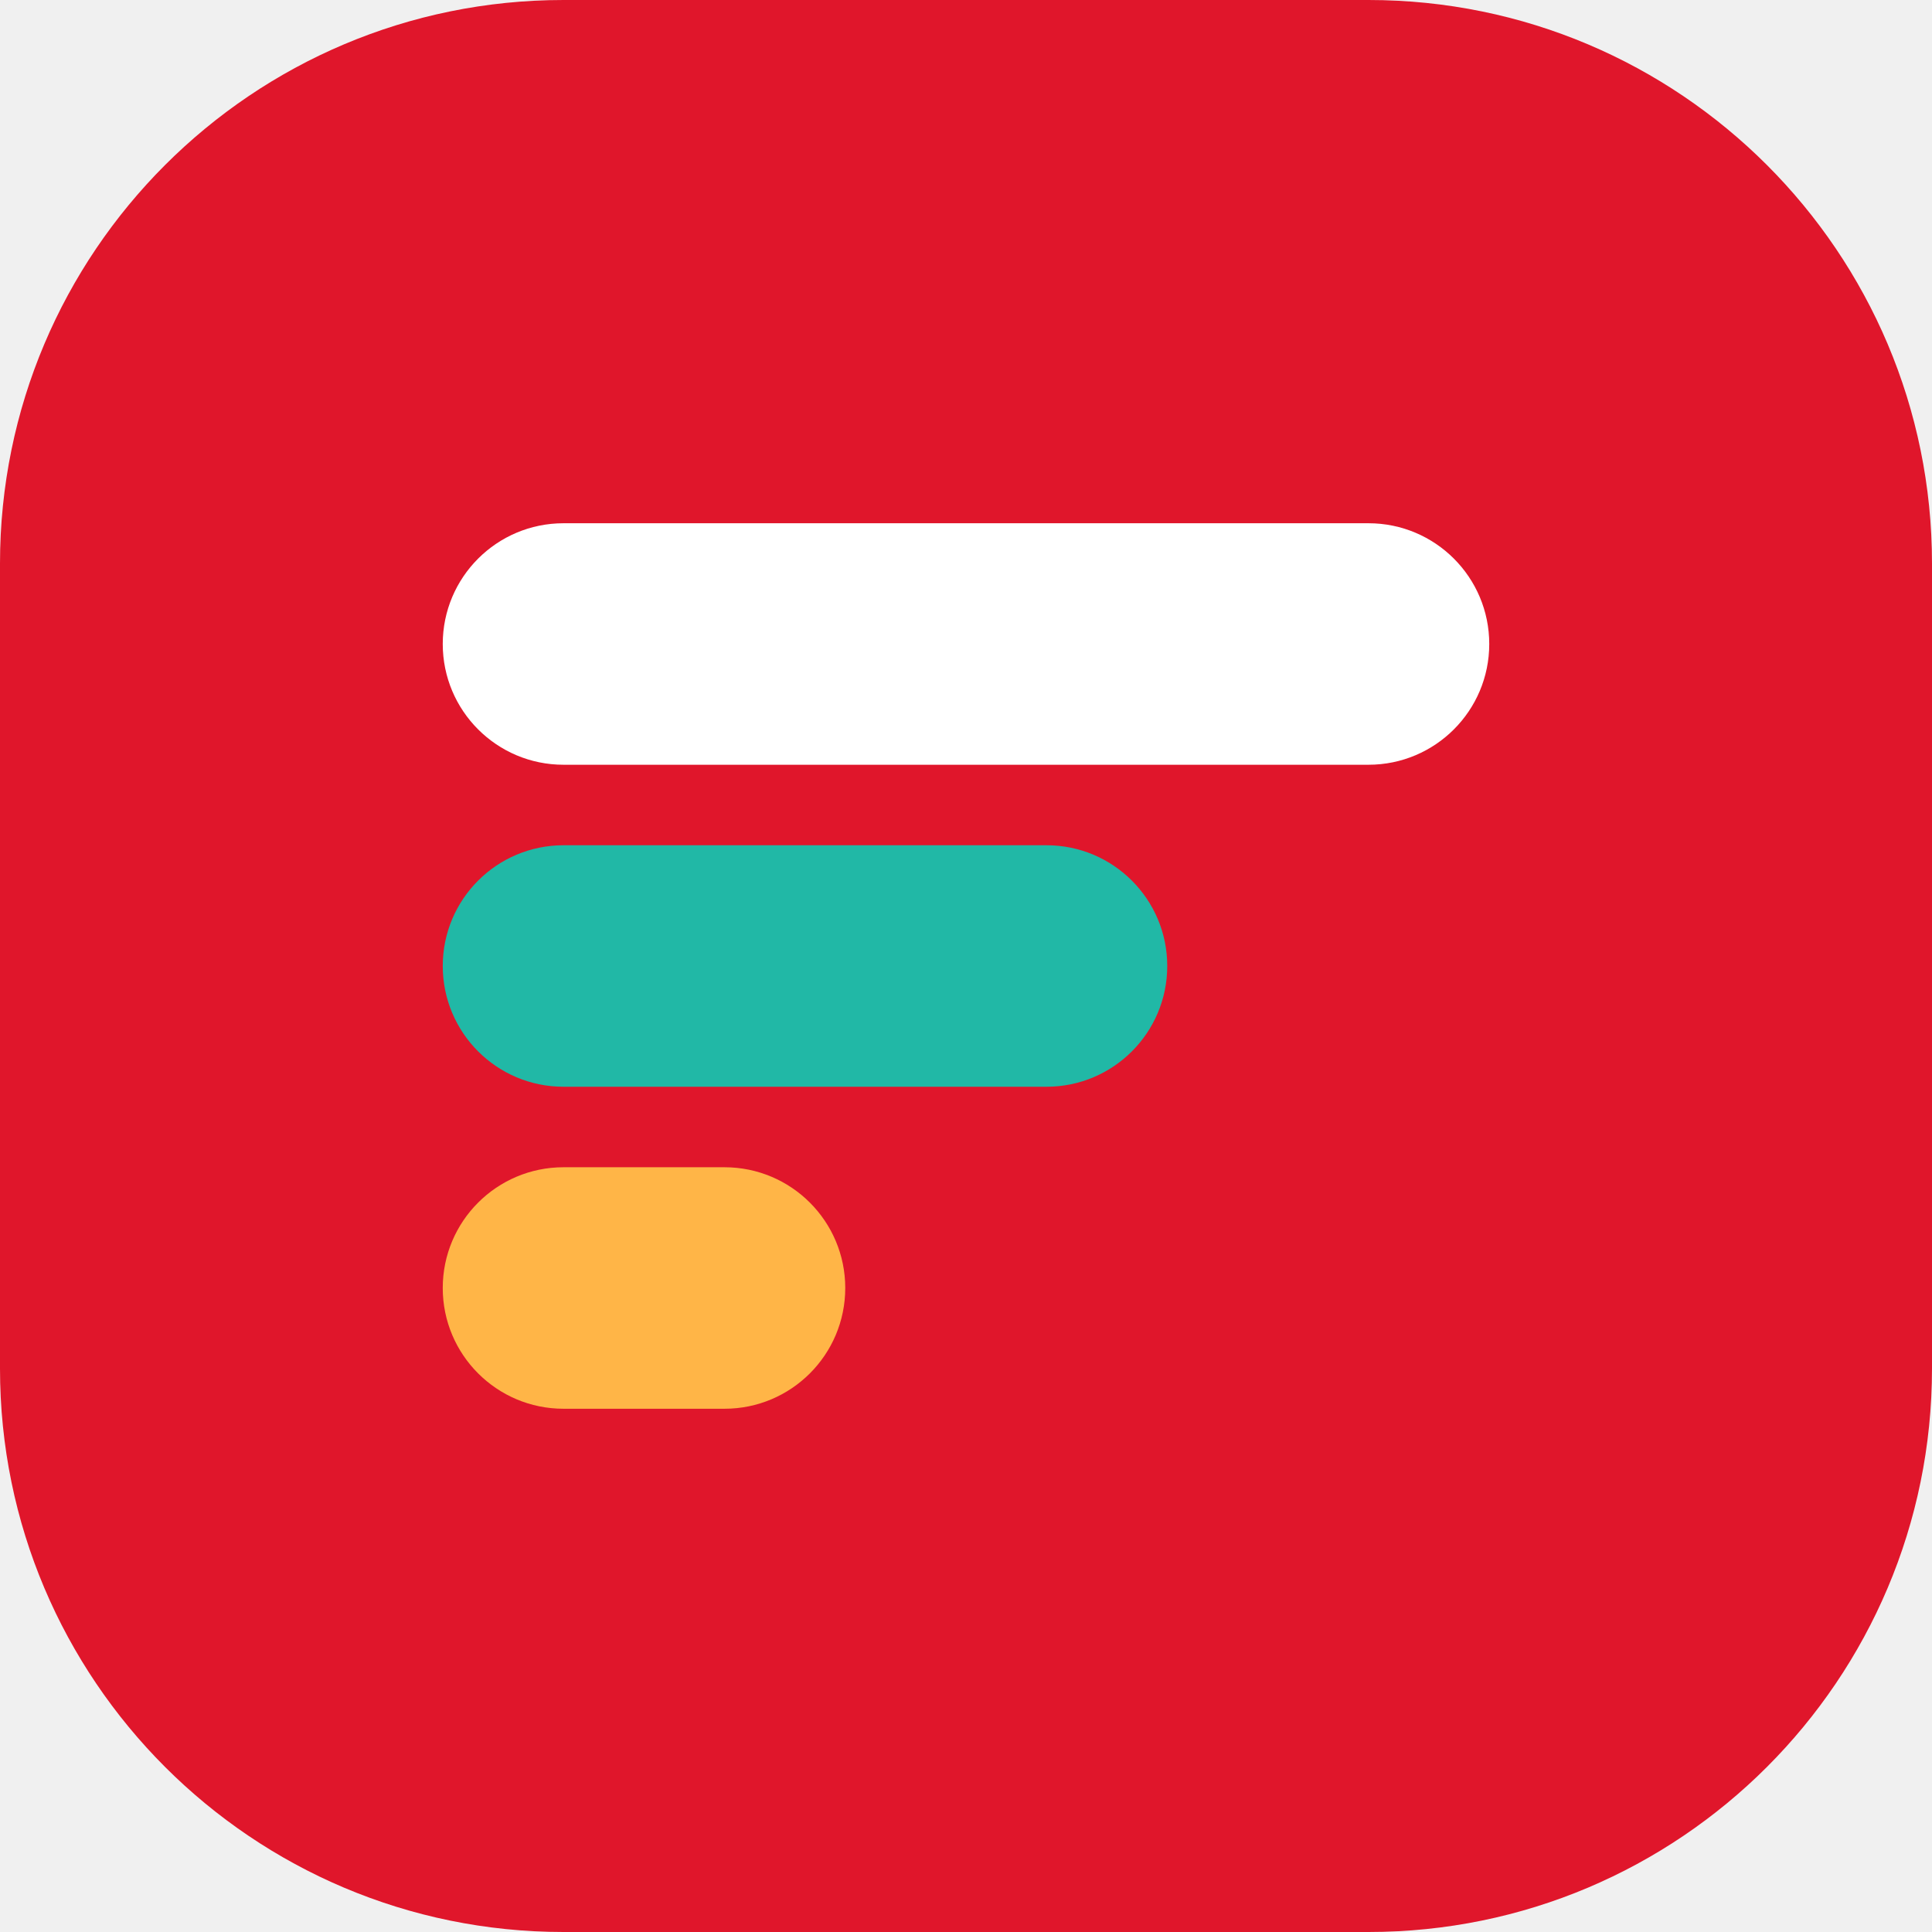
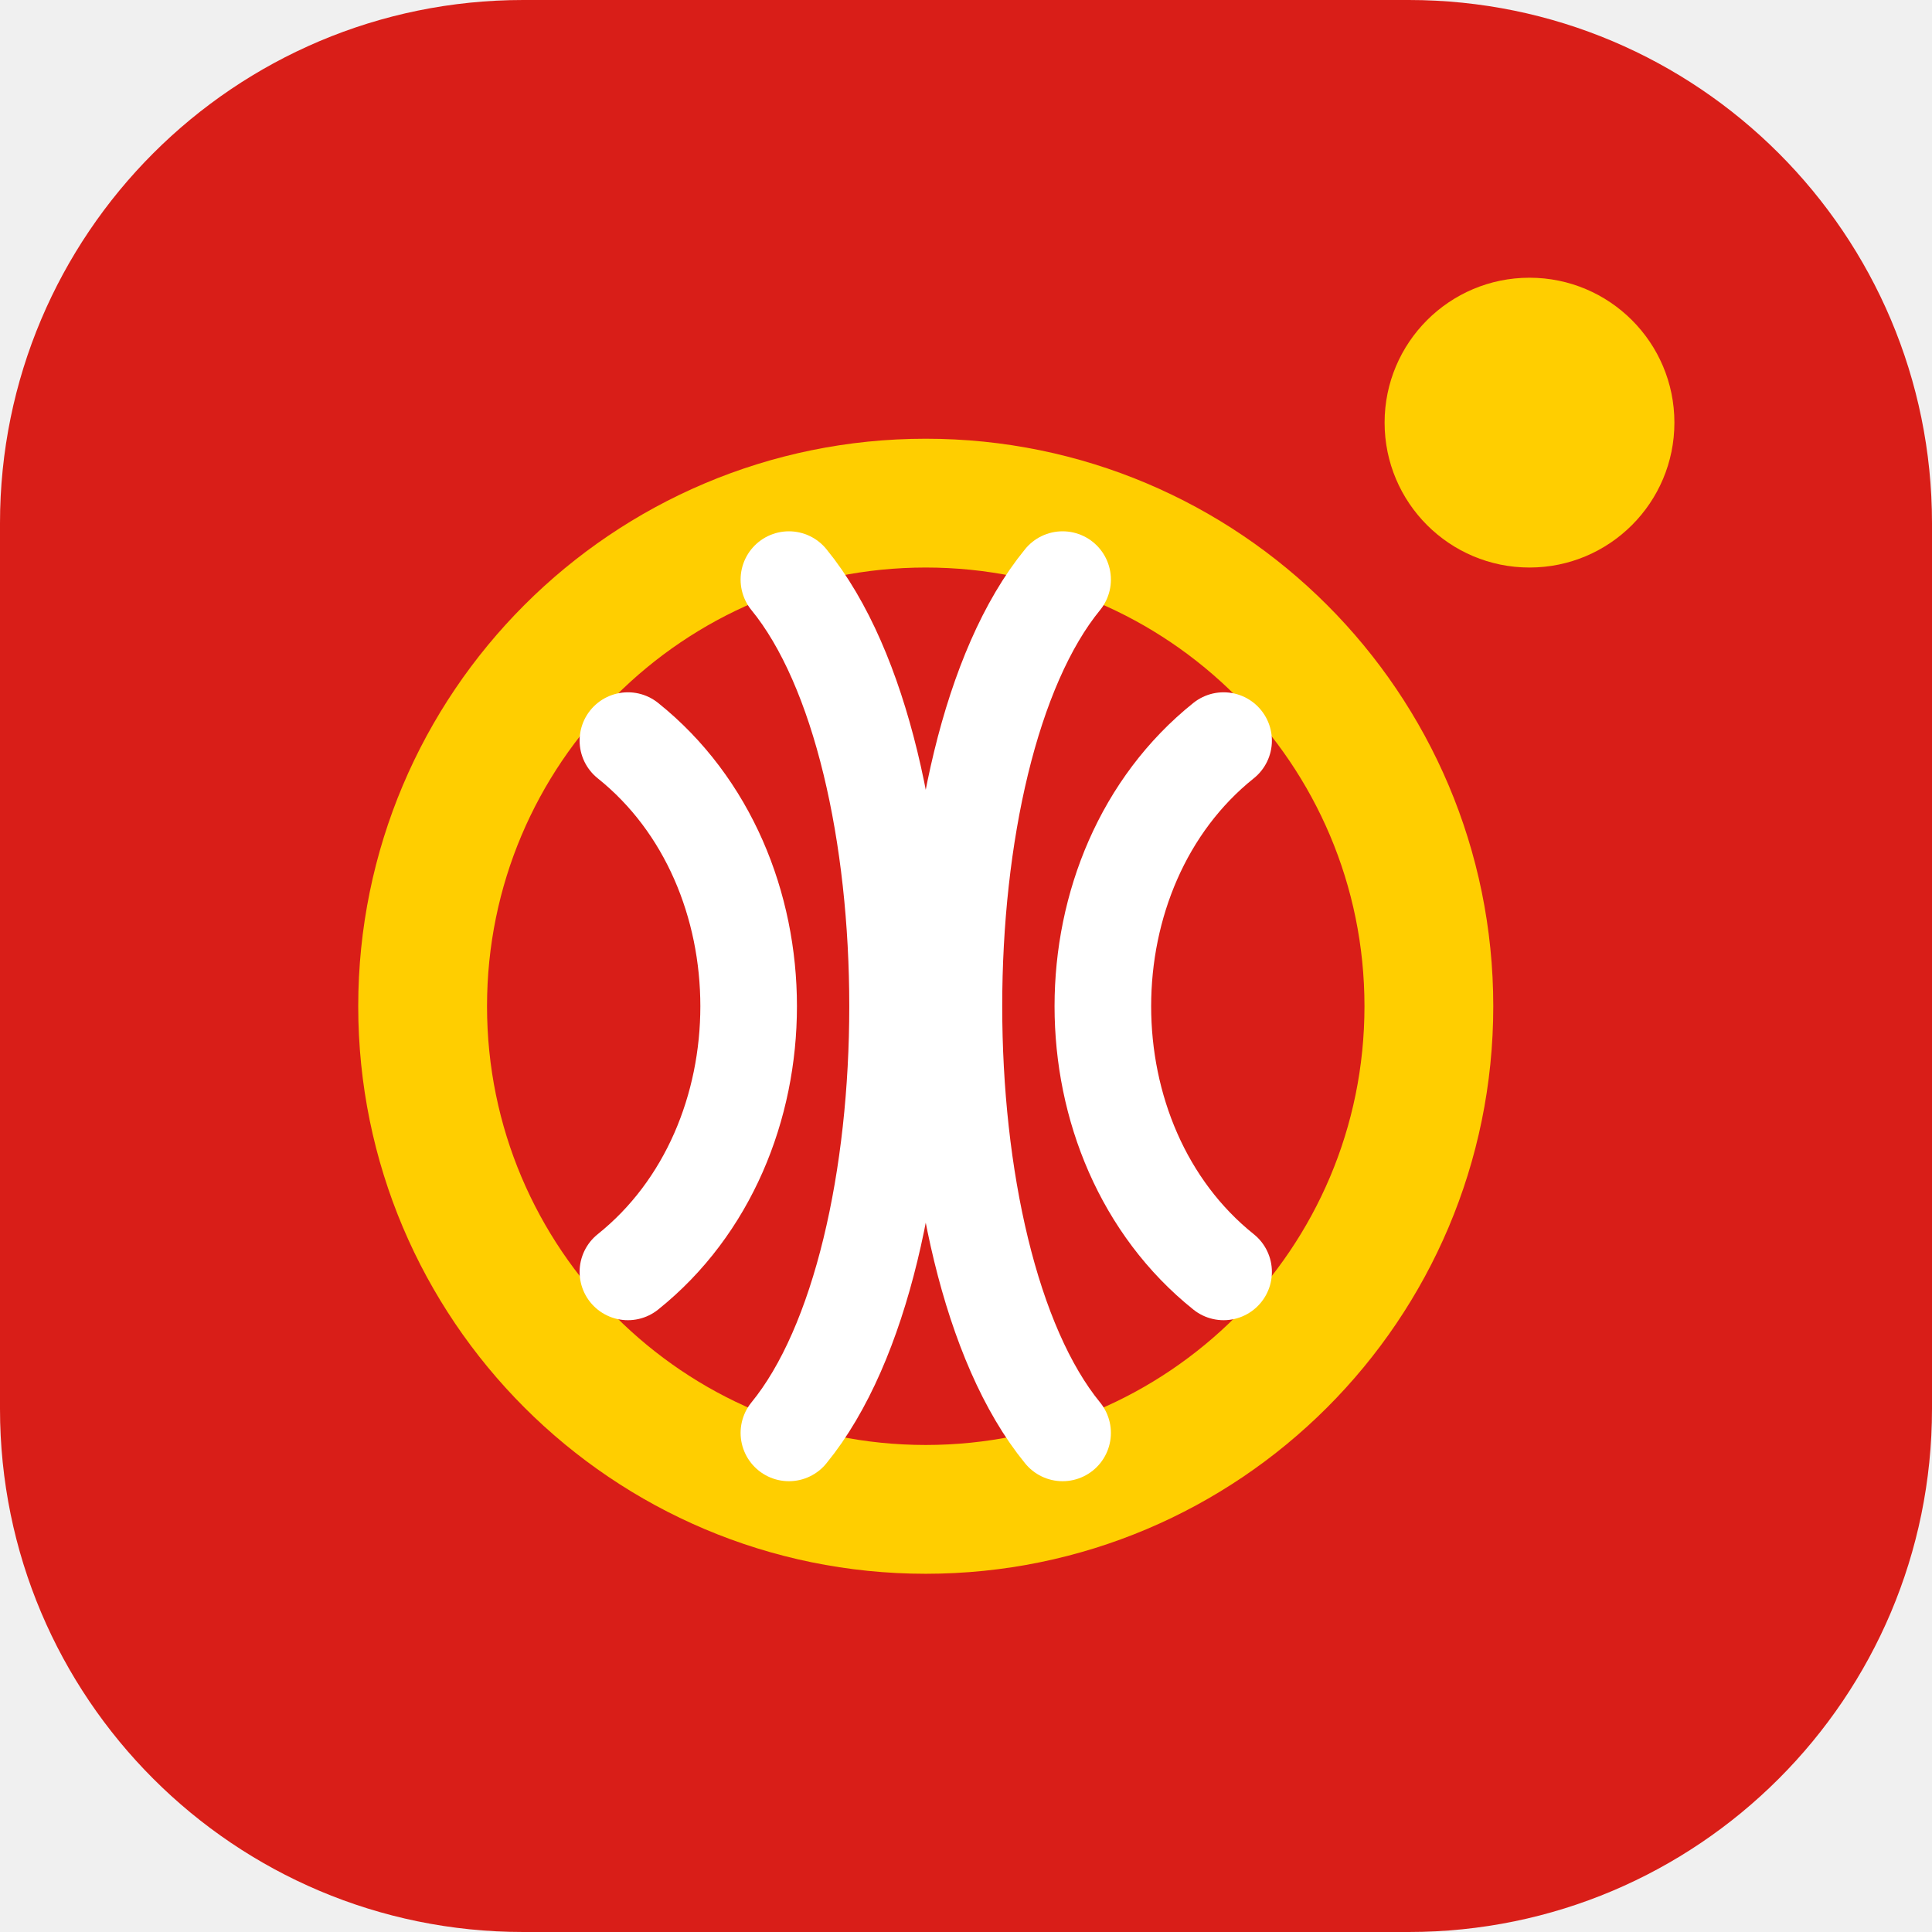
<svg xmlns="http://www.w3.org/2000/svg" width="48" height="48" viewBox="0 0 48 48" role="img" aria-label="Билим Арена">
-   <rect width="48" height="48" rx="14" fill="#E0162B" />
-   <rect x="11" y="13" width="26" height="6" rx="3" fill="#FFFFFF" />
-   <rect x="11" y="21" width="18" height="6" rx="3" fill="#21B8A6" />
-   <rect x="11" y="29" width="10" height="6" rx="3" fill="#FFB547" />
+   <rect width="48" height="48" rx="13" fill="#D91E18" />
+   <circle cx="23" cy="25" r="12.5" fill="none" stroke="#FFCE00" stroke-width="3.2" />
+   <path d="M15.6 18.4C19.6 21.6 19.6 28.4 15.6 31.6M19.6 14.4C23.2 18.8 23.2 31.2 19.6 35.6M30.4 18.4C26.4 21.6 26.4 28.4 30.4 31.6M26.4 14.4C22.8 18.8 22.8 31.2 26.4 35.6" fill="none" stroke="#FFFFFF" stroke-width="2.4" stroke-linecap="round" />
+   <circle cx="38" cy="10.5" r="3.6" fill="#FFCE00" />
</svg>
